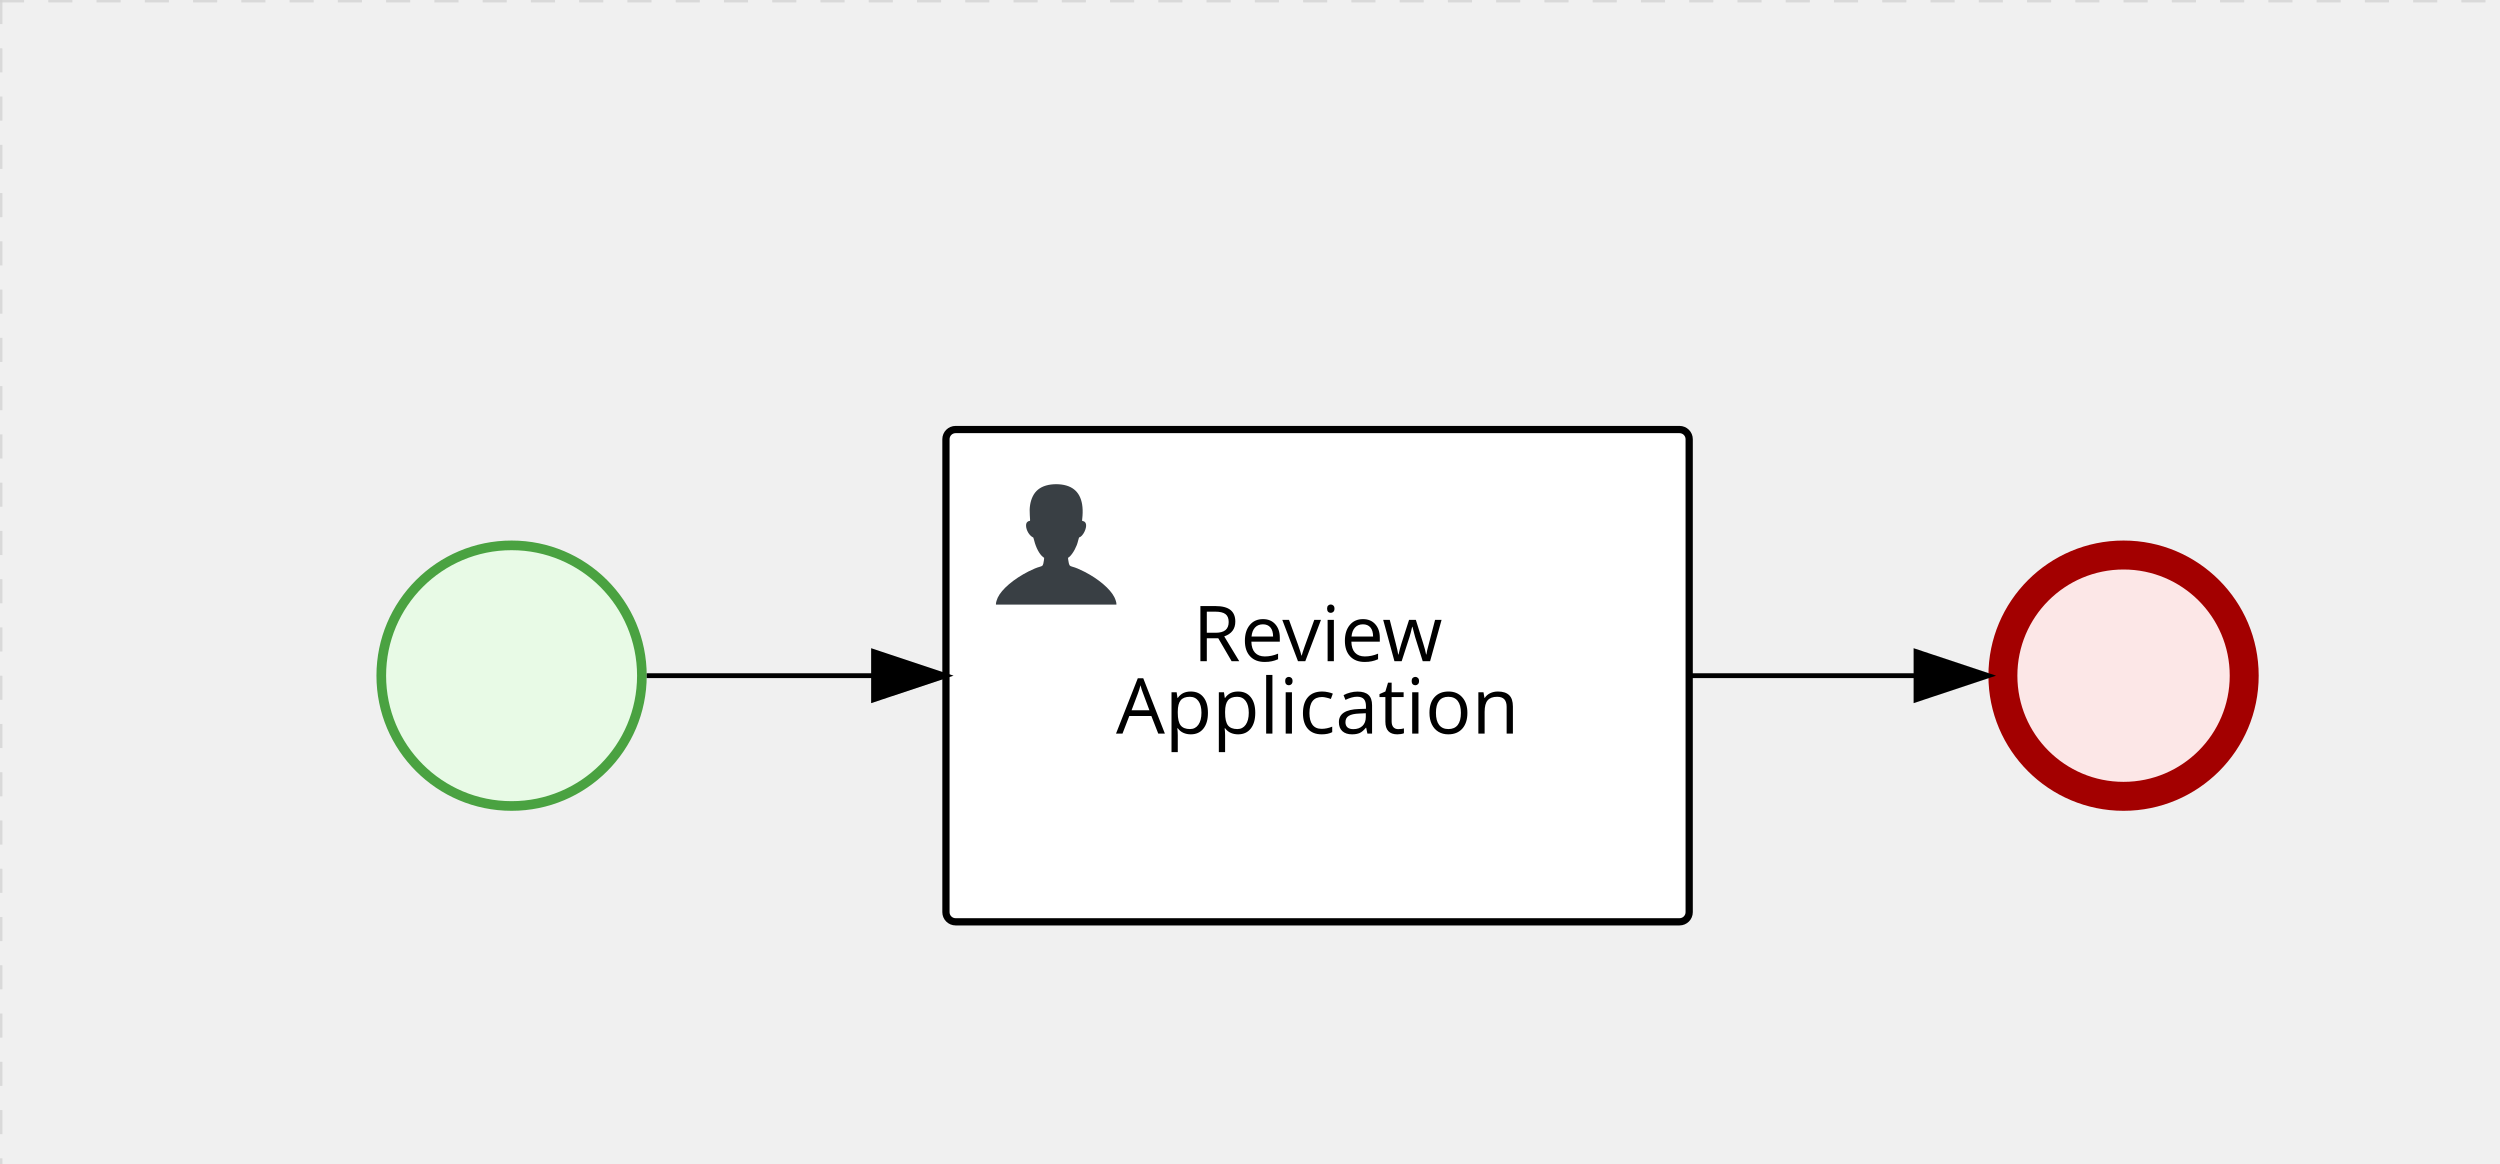
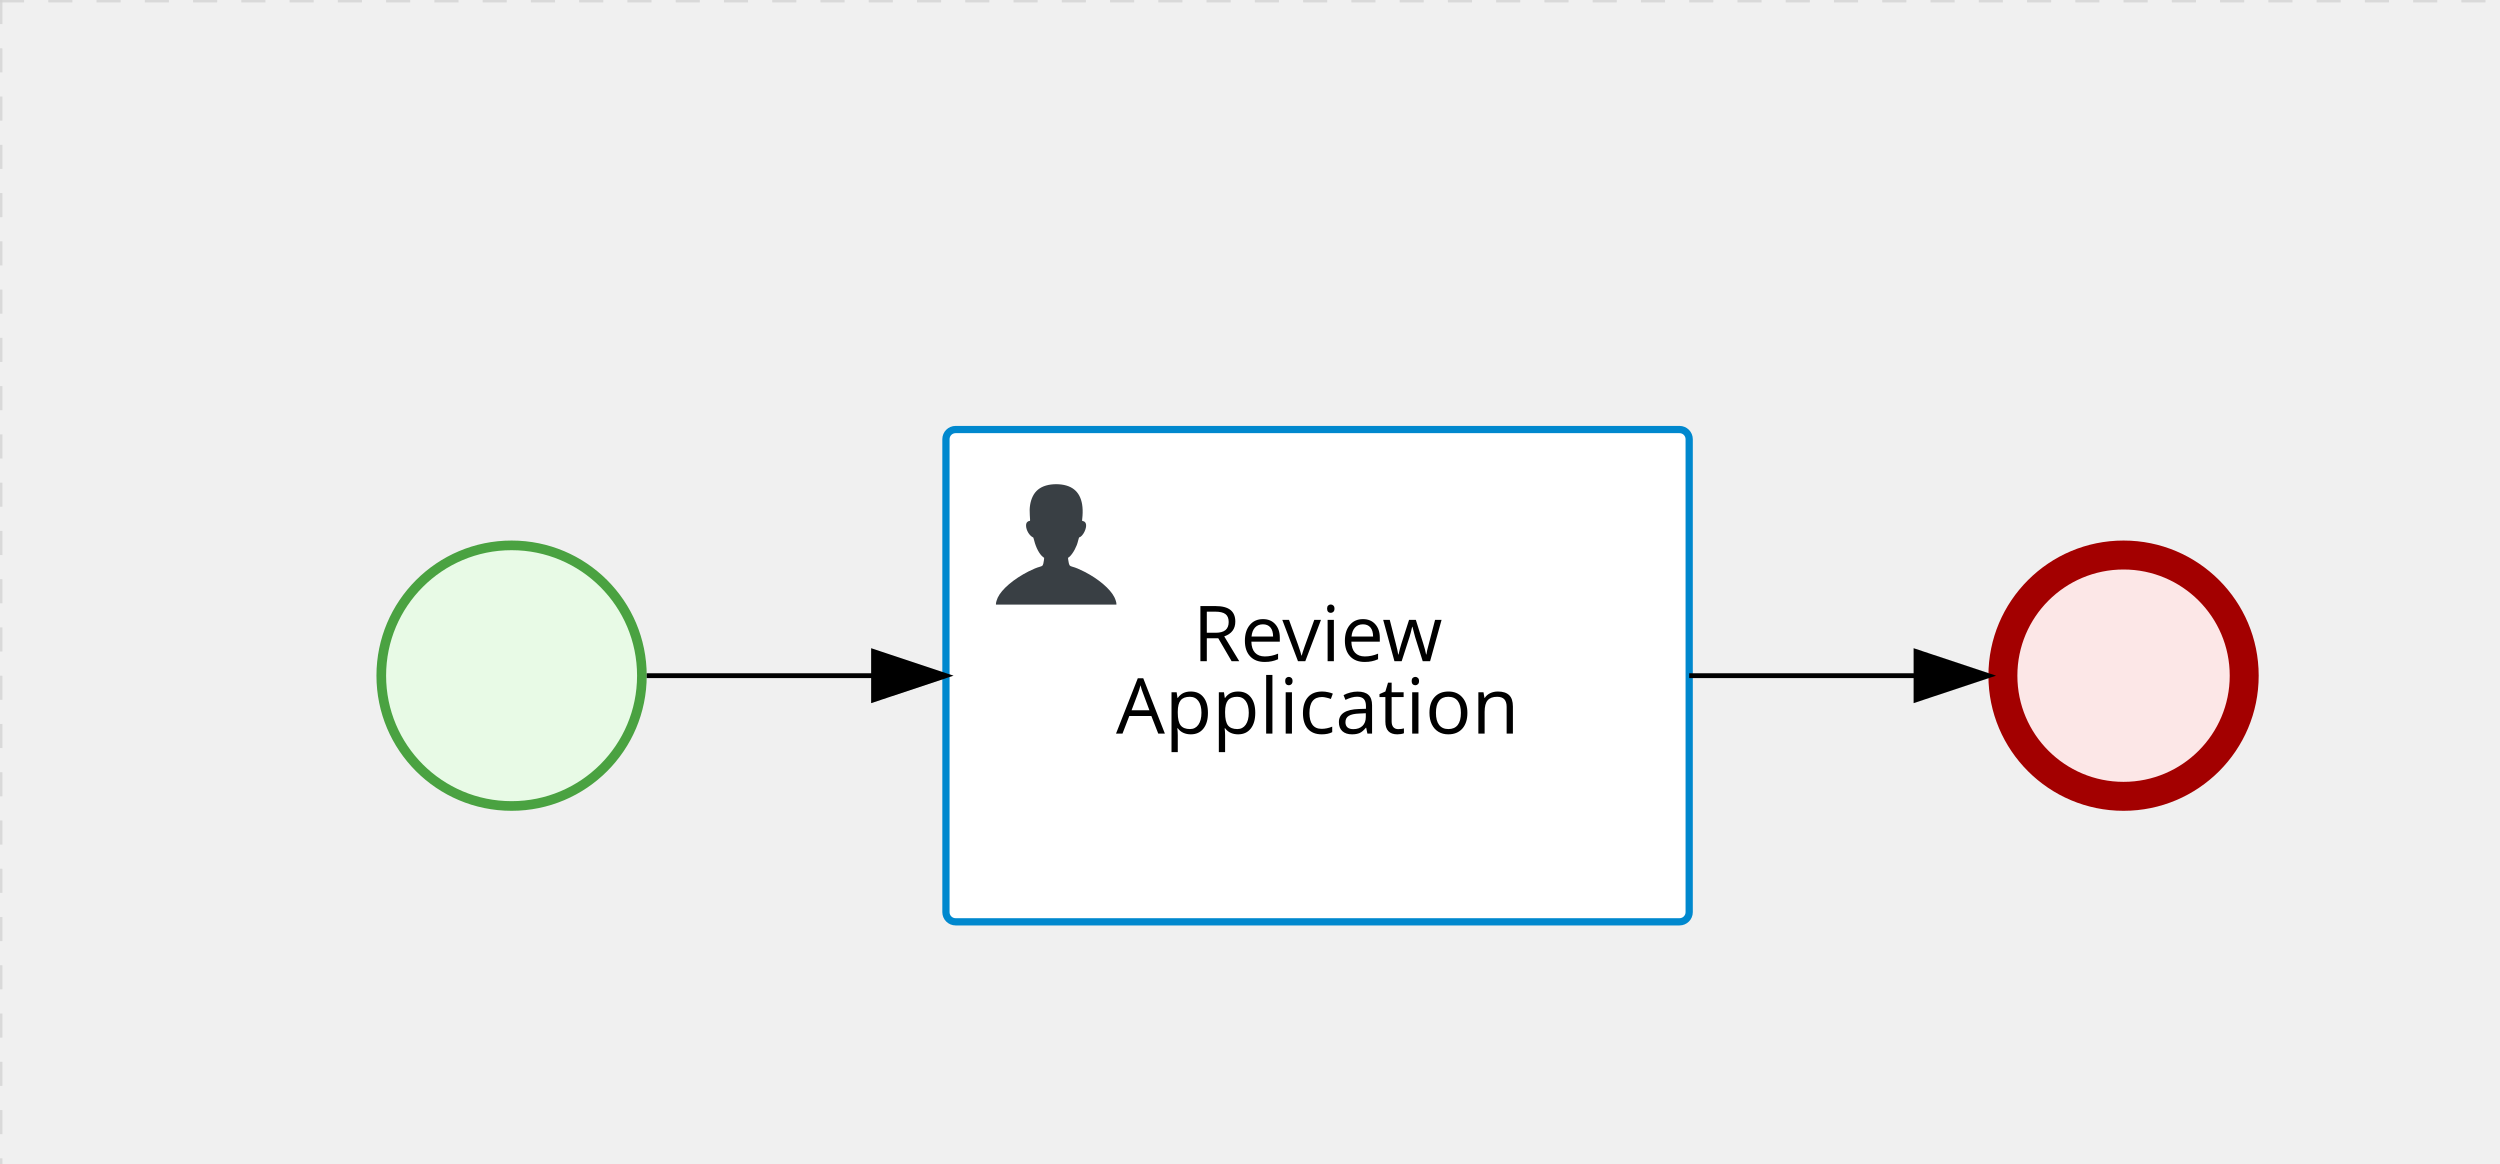
<svg xmlns="http://www.w3.org/2000/svg" version="1.1" width="518" height="241" viewBox="0 0 518 241">
  <defs />
  <g transform="matrix(1,0,0,1,0,0)">
    <g>
      <g>
        <g>
          <path fill="none" stroke="#d3d3d3" paint-order="fill stroke markers" d=" M 0 0 L 1200 0" stroke-miterlimit="10" stroke-opacity="0.8" stroke-dasharray="5" />
        </g>
        <g>
          <path fill="none" stroke="#d3d3d3" paint-order="fill stroke markers" d=" M 0 0 L 0 800" stroke-miterlimit="10" stroke-opacity="0.8" stroke-dasharray="5" />
        </g>
      </g>
+       <g id="_15C1FB0C-9B0A-4043-ABCB-4D426E299D8A" bpmn2nodeid="_15C1FB0C-9B0A-4043-ABCB-4D426E299D8A" transform="matrix(1,0,0,1,412,112)">
+         <g>
+           <path fill="none" stroke="none" />
+         </g>
+         <g transform="matrix(0.125,0,0,0.125,0,0)">
+           <g transform="matrix(1,0,0,1,0,0)">
+             <path fill="#fce7e7" stroke="none" id="_15C1FB0C-9B0A-4043-ABCB-4D426E299D8A?shapeType=BACKGROUND" paint-order="stroke fill markers" d=" M 0 0 M 444 224 C 444 263.9 434.2 300.8 414.4 334.5 C 394.7 368.2 368 394.9 334.4 414.5 C 300.8 434.1 263.9 444 224 444 C 184.1 444 147.2 434.2 113.5 414.4 C 79.8 394.7 53.1 368 33.5 334.4 C 13.9 300.8 4 263.9 4 224 C 4 184.1 13.8 147.2 33.6 113.5 C 53.4 79.8 80.1 53.1 113.6 33.5 C 147.1 13.9 184.1 4 224 4 C 263.9 4 300.8 13.8 334.5 33.6 C 368.2 53.4 394.9 80.1 414.5 113.6 C 434.1 147.1 444 184.1 444 224 Z" />
+           </g>
+           <g>
+             <g transform="matrix(1,0,0,1,0,0)">
+               <g transform="matrix(1,0,0,1,0,0)">
+                 <path fill="#a30000" stroke="none" id="_15C1FB0C-9B0A-4043-ABCB-4D426E299D8A?shapeType=BORDER&amp;renderType=FILL" paint-order="stroke fill markers" d=" M 0 0 M 224 0 C 100.3 0 0 100.3 0 224 C 0 347.7 100.3 448 224 448 C 347.7 448 448 347.7 448 224 C 448 100.3 347.7 0 224 0 Z M 0 0 M 224 400 C 126.8 400 48 321.2 48 224 C 48 126.8 126.8 48 224 48 C 321.2 48 400 126.8 400 224 C 400 321.2 321.2 400 224 400 Z" />
+               </g>
+             </g>
+           </g>
+         </g>
+         <g transform="matrix(1,0,0,1,28,61)" />
+       </g>
      <g id="_C229B06A-1CE3-4A51-A1A7-89842A762C11" bpmn2nodeid="_C229B06A-1CE3-4A51-A1A7-89842A762C11" transform="matrix(1,0,0,1,78,112)">
        <g>
          <path fill="none" stroke="none" />
        </g>
        <g transform="matrix(0.125,0,0,0.125,0,0)">
          <g transform="matrix(1,0,0,1,0,0)">
            <path fill="#e8fae6" stroke="none" id="_C229B06A-1CE3-4A51-A1A7-89842A762C11?shapeType=BACKGROUND" paint-order="stroke fill markers" d=" M 0 0 M 444 224 C 444 263.9 434.2 300.8 414.4 334.5 C 394.7 368.2 368 394.9 334.4 414.5 C 300.8 434.1 263.9 444 224 444 C 184.1 444 147.2 434.2 113.5 414.4 C 79.8 394.7 53.1 368 33.5 334.4 C 13.9 300.8 4 263.9 4 224 C 4 184.1 13.8 147.2 33.6 113.5 C 53.4 79.8 80.1 53.1 113.6 33.5 C 147.1 13.9 184.1 4 224 4 C 263.9 4 300.8 13.8 334.5 33.6 C 368.2 53.4 394.9 80.1 414.5 113.6 C 434.1 147.1 444 184.1 444 224 Z" />
          </g>
          <g>
            <g transform="matrix(1,0,0,1,0,0)">
              <g transform="matrix(1,0,0,1,0,0)">
-                 <path fill="rgb(74,162,65)" stroke="none" id="_C229B06A-1CE3-4A51-A1A7-89842A762C11?shapeType=BORDER&amp;renderType=FILL" paint-order="stroke fill markers" d=" M 0 0 M 224 0 C 100.3 0 0 100.3 0 224 C 0 347.7 100.3 448 224 448 C 347.7 448 448 347.7 448 224 C 448 100.3 347.7 0 224 0 Z M 0 0 M 224 432 C 109.1 432 16 338.9 16 224 C 16 109.1 109.1 16 224 16 C 338.9 16 432 109.1 432 224 C 432 338.9 338.9 432 224 432 Z" />
+                 <path fill="#4aa241" stroke="none" id="_C229B06A-1CE3-4A51-A1A7-89842A762C11?shapeType=BORDER&amp;renderType=FILL" paint-order="stroke fill markers" d=" M 0 0 M 224 0 C 100.3 0 0 100.3 0 224 C 0 347.7 100.3 448 224 448 C 347.7 448 448 347.7 448 224 C 448 100.3 347.7 0 224 0 Z M 0 0 M 224 432 C 109.1 432 16 338.9 16 224 C 16 109.1 109.1 16 224 16 C 338.9 16 432 109.1 432 224 C 432 338.9 338.9 432 224 432 Z" />
              </g>
            </g>
          </g>
        </g>
        <g transform="matrix(1,0,0,1,28,61)" />
      </g>
+       <g transform="matrix(1,0,0,1,412,112)" />
      <g transform="matrix(1,0,0,1,78,112)" />
      <g id="_8C46777B-75F1-40B8-BFC9-F06EF71A9908" bpmn2nodeid="_8C46777B-75F1-40B8-BFC9-F06EF71A9908" transform="matrix(1,0,0,1,196,89)">
        <g>
          <path fill="none" stroke="none" />
        </g>
        <g transform="matrix(1,0,0,1,0,0)">
          <path fill="#ffffff" stroke="none" id="_8C46777B-75F1-40B8-BFC9-F06EF71A9908?shapeType=BACKGROUND" paint-order="stroke fill markers" d=" M 2 0 L 152 0 L 152 0 A 2 2 0 0 1 154 2 L 154 100 L 154 100 A 2 2 0 0 1 152 102 L 2 102 L 2 102 A 2 2 0 0 1 0 100 L 0 2 L 0 2 A 2 2 0 0 1 2 0 Z" />
        </g>
        <g transform="matrix(1,0,0,1,0,0)">
-           <path fill="none" stroke="rgb(0,0,0)" id="_8C46777B-75F1-40B8-BFC9-F06EF71A9908?shapeType=BORDER&amp;renderType=STROKE" paint-order="fill stroke markers" d=" M 2 0 L 152 0 L 152 0 A 2 2 0 0 1 154 2 L 154 100 L 154 100 A 2 2 0 0 1 152 102 L 2 102 L 2 102 A 2 2 0 0 1 0 100 L 0 2 L 0 2 A 2 2 0 0 1 2 0 Z" stroke-miterlimit="10" stroke-width="1.5" stroke-dasharray="" />
+           <path fill="none" stroke="rgb(0,136,206)" id="_8C46777B-75F1-40B8-BFC9-F06EF71A9908?shapeType=BORDER&amp;renderType=STROKE" paint-order="fill stroke markers" d=" M 2 0 L 152 0 L 152 0 A 2 2 0 0 1 154 2 L 154 100 L 154 100 A 2 2 0 0 1 152 102 L 2 102 L 2 102 A 2 2 0 0 1 0 100 L 0 2 L 0 2 A 2 2 0 0 1 2 0 Z" stroke-miterlimit="10" stroke-width="1.5" stroke-dasharray="" />
        </g>
        <g>
          <g transform="matrix(0.06,0,0,0.06,9.4,9.4)">
            <g transform="matrix(1,0,0,1,0,0)">
              <path fill="#393f44" stroke="none" id="_8C46777B-75F1-40B8-BFC9-F06EF71A9908undefined" paint-order="stroke fill markers" d=" M 0 0 M 16 445.21 C 16 440.869 18.784 431.129 22.001 424.217 C 35.768 394.64 77.283 359.28 129 333.084 C 144.516 325.224 157.347 319.964 167.807 317.174 C 171.932 316.074 175.729 314.414 176.525 313.363 C 178.894 310.234 180.914 302.908 181.727 294.5 L 182.5 286.5 L 178.507 283.455 C 166.303 274.146 154.284 251.678 148.04 226.5 C 145.611 216.707 145.056 215.462 142.984 215.158 C 141.703 214.97 138.083 212.243 134.939 209.099 C 123.233 197.393 116.891 177.376 121.44 166.49 C 123.002 162.751 128.155 159.01 131.75 159.004 C 134.448 159 134.471 158.603 132.914 138.788 C 130.927 113.496 134.279 92.265 143.132 74.076 C 152.232 55.38 167.569 42.882 189.049 36.66 C 210.203 30.532 237.797 30.532 258.951 36.66 C 300.042 48.563 318.958 83.806 314.955 141 C 314.32 150.075 313.624 157.788 313.409 158.14 C 313.194 158.493 314.575 159.073 316.479 159.43 C 328.929 161.766 330.986 177.018 321.496 196.621 C 316.903 206.109 309.357 214.508 304.817 215.185 C 303.023 215.453 302.293 217.146 299.943 226.5 C 296.659 239.567 294.474 245.305 287.948 257.995 C 282.491 268.606 273.035 281.109 268.108 284.229 L 264.871 286.278 L 265.518 292.889 C 266.345 301.33 268.639 309.871 270.877 312.837 C 272.067 314.415 275.002 315.79 280.063 317.139 C 291.069 320.075 303.617 325.274 321 334.102 C 369.815 358.891 410.848 393.758 425.032 422.5 C 429.07 430.682 432 440.232 432 445.21 L 432 448 L 224 448 L 16 448 L 16 445.21 Z" />
            </g>
          </g>
        </g>
        <g transform="matrix(1,0,0,1,4.04,13.68)">
          <g transform="matrix(0.04,0,0,0.04,63.36,69.12)">
            <g transform="matrix(1,0,0,1,0,0)">
              <path fill="none" stroke="none" />
            </g>
            <g transform="matrix(1,0,0,1,0,0)">
              <path fill="none" stroke="none" />
            </g>
          </g>
        </g>
        <g transform="matrix(1,0,0,1,35.23828,36)">
          <text fill="#000000" stroke="none" font-family="Open Sans" font-size="12pt" font-style="normal" font-weight="normal" text-decoration="normal" x="41.762" y="12" text-anchor="middle" dominant-baseline="alphabetic">   Review     </text>
          <text fill="#000000" stroke="none" font-family="Open Sans" font-size="12pt" font-style="normal" font-weight="normal" text-decoration="normal" x="41.762" y="27" text-anchor="middle" dominant-baseline="alphabetic">Application</text>
        </g>
      </g>
      <g id="_4F8A8922-EAA9-434A-AB8C-D809B36350DA" bpmn2nodeid="_4F8A8922-EAA9-434A-AB8C-D809B36350DA">
        <g>
-           <path fill="none" stroke="rgb(0,0,0)" paint-order="fill stroke markers" d=" M 134 140 L 181 140" stroke-miterlimit="10" stroke-dasharray="" />
+           <path fill="none" stroke="#000000" paint-order="fill stroke markers" d=" M 134 140 L 181 140" stroke-miterlimit="10" stroke-dasharray="" />
        </g>
        <g transform="matrix(1,0,0,1,134,140)" />
        <g transform="matrix(6.123233995736766e-17,1,-1,6.123233995736766e-17,196,135)">
-           <path fill="rgb(0,0,0)" stroke="rgb(0,0,0)" paint-order="fill stroke markers" d=" M 10 15 L 0 15 L 5 0 Z" stroke-miterlimit="10" stroke-dasharray="" />
+           <path fill="#000000" stroke="#000000" paint-order="fill stroke markers" d=" M 10 15 L 0 15 L 5 0 Z" stroke-miterlimit="10" stroke-dasharray="" />
        </g>
        <g transform="matrix(1,0,0,1,134,130)" />
      </g>
-       <g id="_15C1FB0C-9B0A-4043-ABCB-4D426E299D8A" bpmn2nodeid="_15C1FB0C-9B0A-4043-ABCB-4D426E299D8A" transform="matrix(1,0,0,1,412,112)">
-         <g>
-           <path fill="none" stroke="none" />
-         </g>
-         <g transform="matrix(0.125,0,0,0.125,0,0)">
-           <g transform="matrix(1,0,0,1,0,0)">
-             <path fill="#fce7e7" stroke="none" id="_15C1FB0C-9B0A-4043-ABCB-4D426E299D8A?shapeType=BACKGROUND" paint-order="stroke fill markers" d=" M 0 0 M 444 224 C 444 263.9 434.2 300.8 414.4 334.5 C 394.7 368.2 368 394.9 334.4 414.5 C 300.8 434.1 263.9 444 224 444 C 184.1 444 147.2 434.2 113.5 414.4 C 79.8 394.7 53.1 368 33.5 334.4 C 13.9 300.8 4 263.9 4 224 C 4 184.1 13.8 147.2 33.6 113.5 C 53.4 79.8 80.1 53.1 113.6 33.5 C 147.1 13.9 184.1 4 224 4 C 263.9 4 300.8 13.8 334.5 33.6 C 368.2 53.4 394.9 80.1 414.5 113.6 C 434.1 147.1 444 184.1 444 224 Z" />
-           </g>
-           <g>
-             <g transform="matrix(1,0,0,1,0,0)">
-               <g transform="matrix(1,0,0,1,0,0)">
-                 <path fill="rgb(163,0,0)" stroke="none" id="_15C1FB0C-9B0A-4043-ABCB-4D426E299D8A?shapeType=BORDER&amp;renderType=FILL" paint-order="stroke fill markers" d=" M 0 0 M 224 0 C 100.3 0 0 100.3 0 224 C 0 347.7 100.3 448 224 448 C 347.7 448 448 347.7 448 224 C 448 100.3 347.7 0 224 0 Z M 0 0 M 224 400 C 126.8 400 48 321.2 48 224 C 48 126.8 126.8 48 224 48 C 321.2 48 400 126.8 400 224 C 400 321.2 321.2 400 224 400 Z" />
-               </g>
-             </g>
-           </g>
-         </g>
-         <g transform="matrix(1,0,0,1,28,61)" />
-       </g>
      <g id="_3A307912-C677-4444-AD9C-35790E20D600" bpmn2nodeid="_3A307912-C677-4444-AD9C-35790E20D600">
        <g>
-           <path fill="none" stroke="rgb(0,0,0)" paint-order="fill stroke markers" d=" M 350 140 L 397 140" stroke-miterlimit="10" stroke-dasharray="" />
+           <path fill="none" stroke="#000000" paint-order="fill stroke markers" d=" M 350 140 L 397 140" stroke-miterlimit="10" stroke-dasharray="" />
        </g>
        <g transform="matrix(1,0,0,1,350,140)" />
        <g transform="matrix(6.123233995736766e-17,1,-1,6.123233995736766e-17,412,135)">
-           <path fill="rgb(0,0,0)" stroke="rgb(0,0,0)" paint-order="fill stroke markers" d=" M 10 15 L 0 15 L 5 0 Z" stroke-miterlimit="10" stroke-dasharray="" />
+           <path fill="#000000" stroke="#000000" paint-order="fill stroke markers" d=" M 10 15 L 0 15 L 5 0 Z" stroke-miterlimit="10" stroke-dasharray="" />
        </g>
        <g transform="matrix(1,0,0,1,350,130)" />
      </g>
-       <g transform="matrix(1,0,0,1,412,112)" />
      <g transform="matrix(1,0,0,1,196,89)" />
    </g>
  </g>
</svg>
